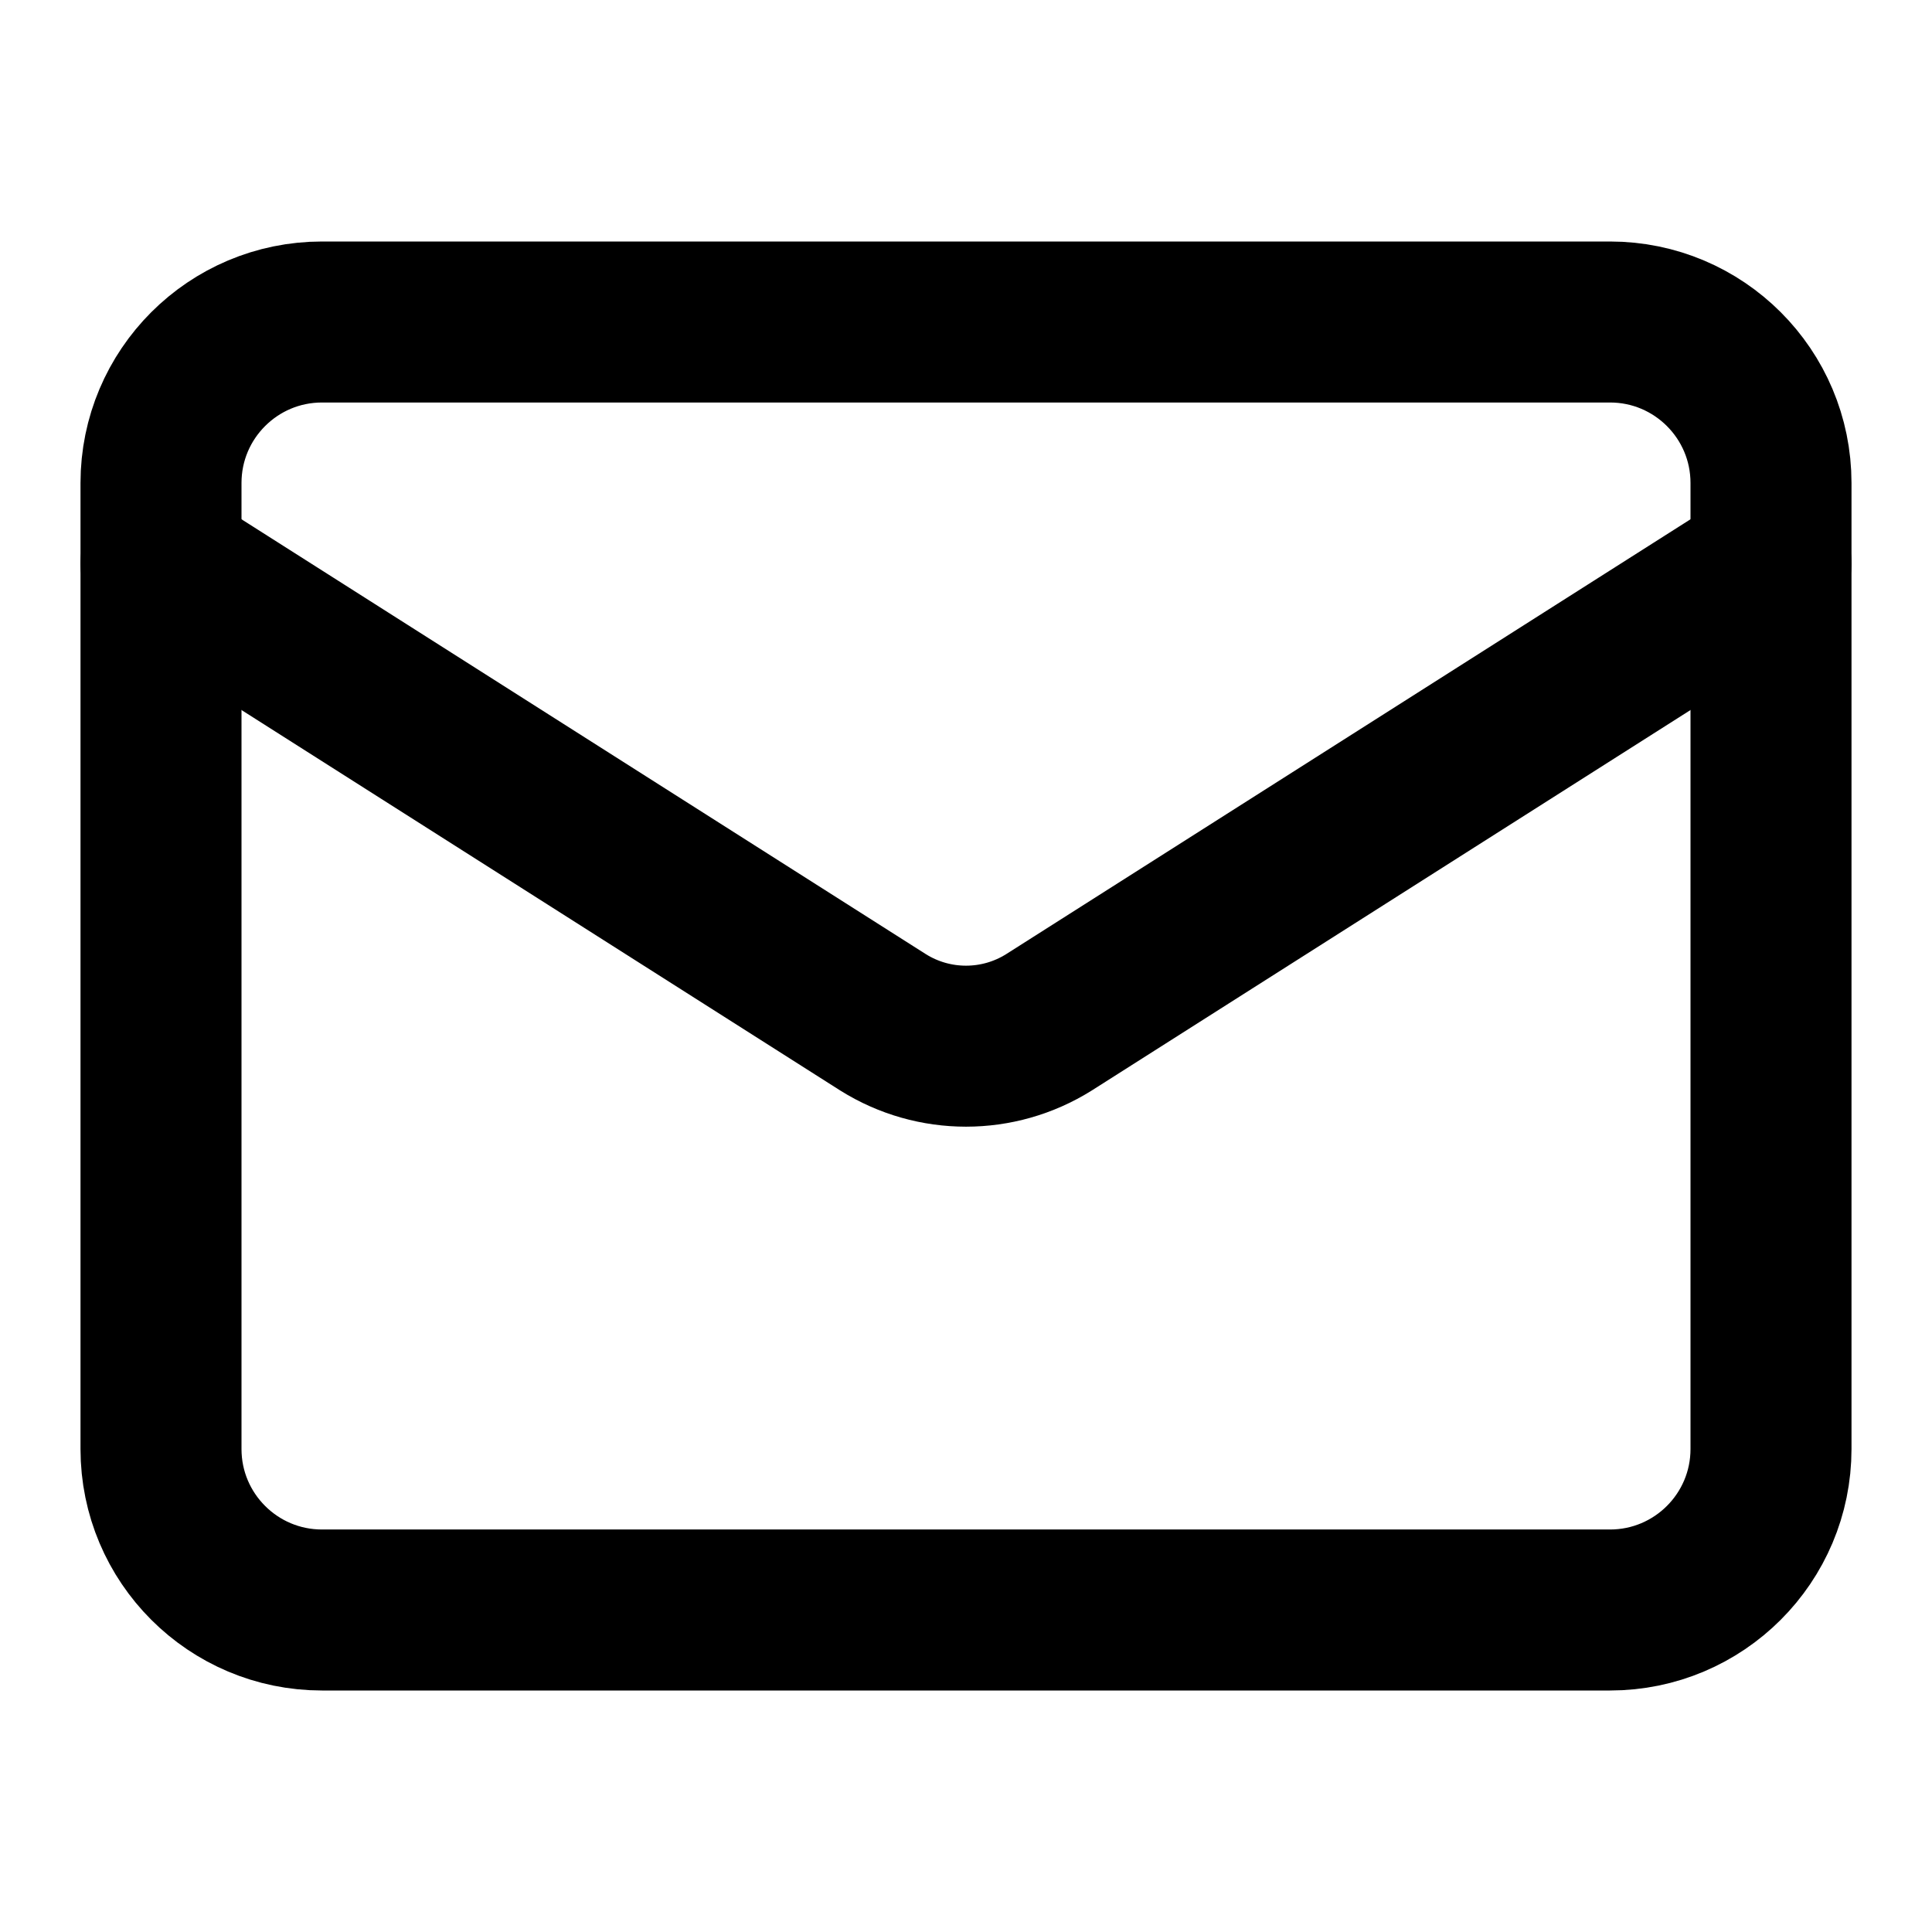
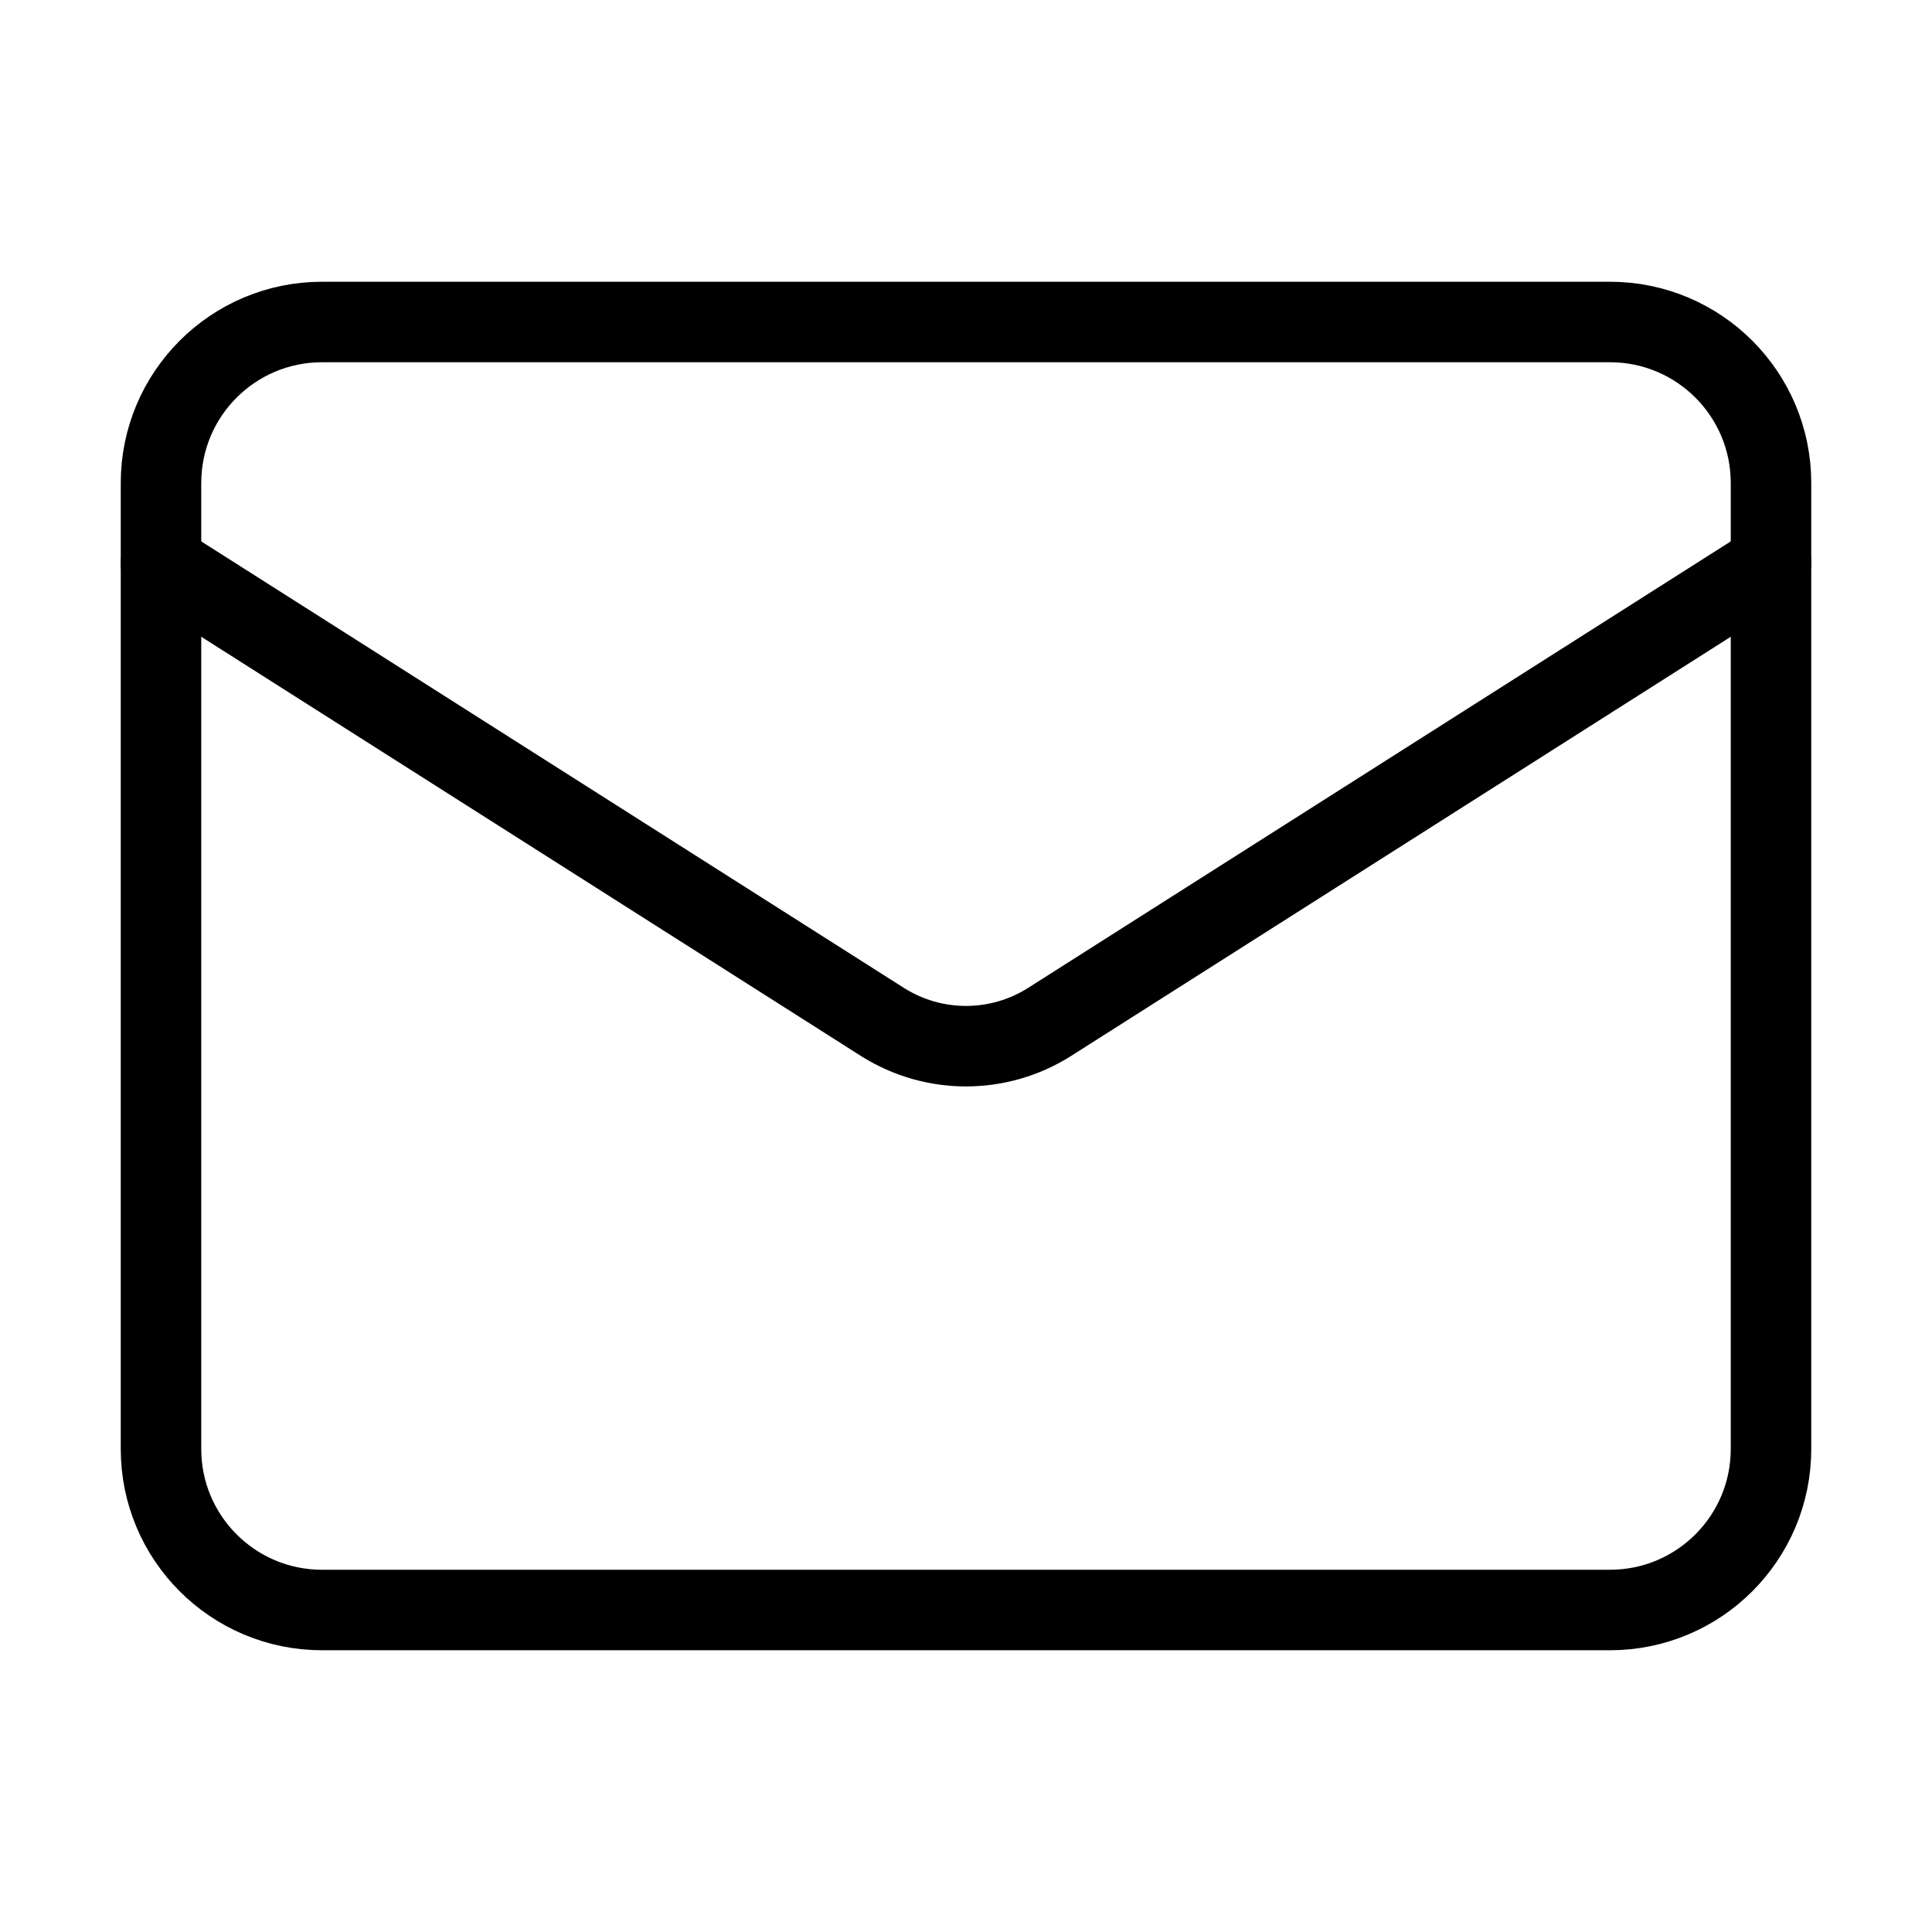
- <svg xmlns="http://www.w3.org/2000/svg" width="24" height="24" viewBox="0 0 24 24" fill="none" stroke="currentColor" stroke-width="2" stroke-linecap="round" stroke-linejoin="round" class="lucide lucide-mail">
+ <svg xmlns="http://www.w3.org/2000/svg" width="24" height="24" viewBox="0 0 24 24" fill="none" stroke="currentColor" stroke-width="1" stroke-linecap="round" stroke-linejoin="round" class="lucide lucide-mail">
  <rect width="20" height="16" x="2" y="4" rx="2" />
  <path d="m22 7-8.97 5.7a1.94 1.94 0 0 1-2.06 0L2 7" />
</svg>
